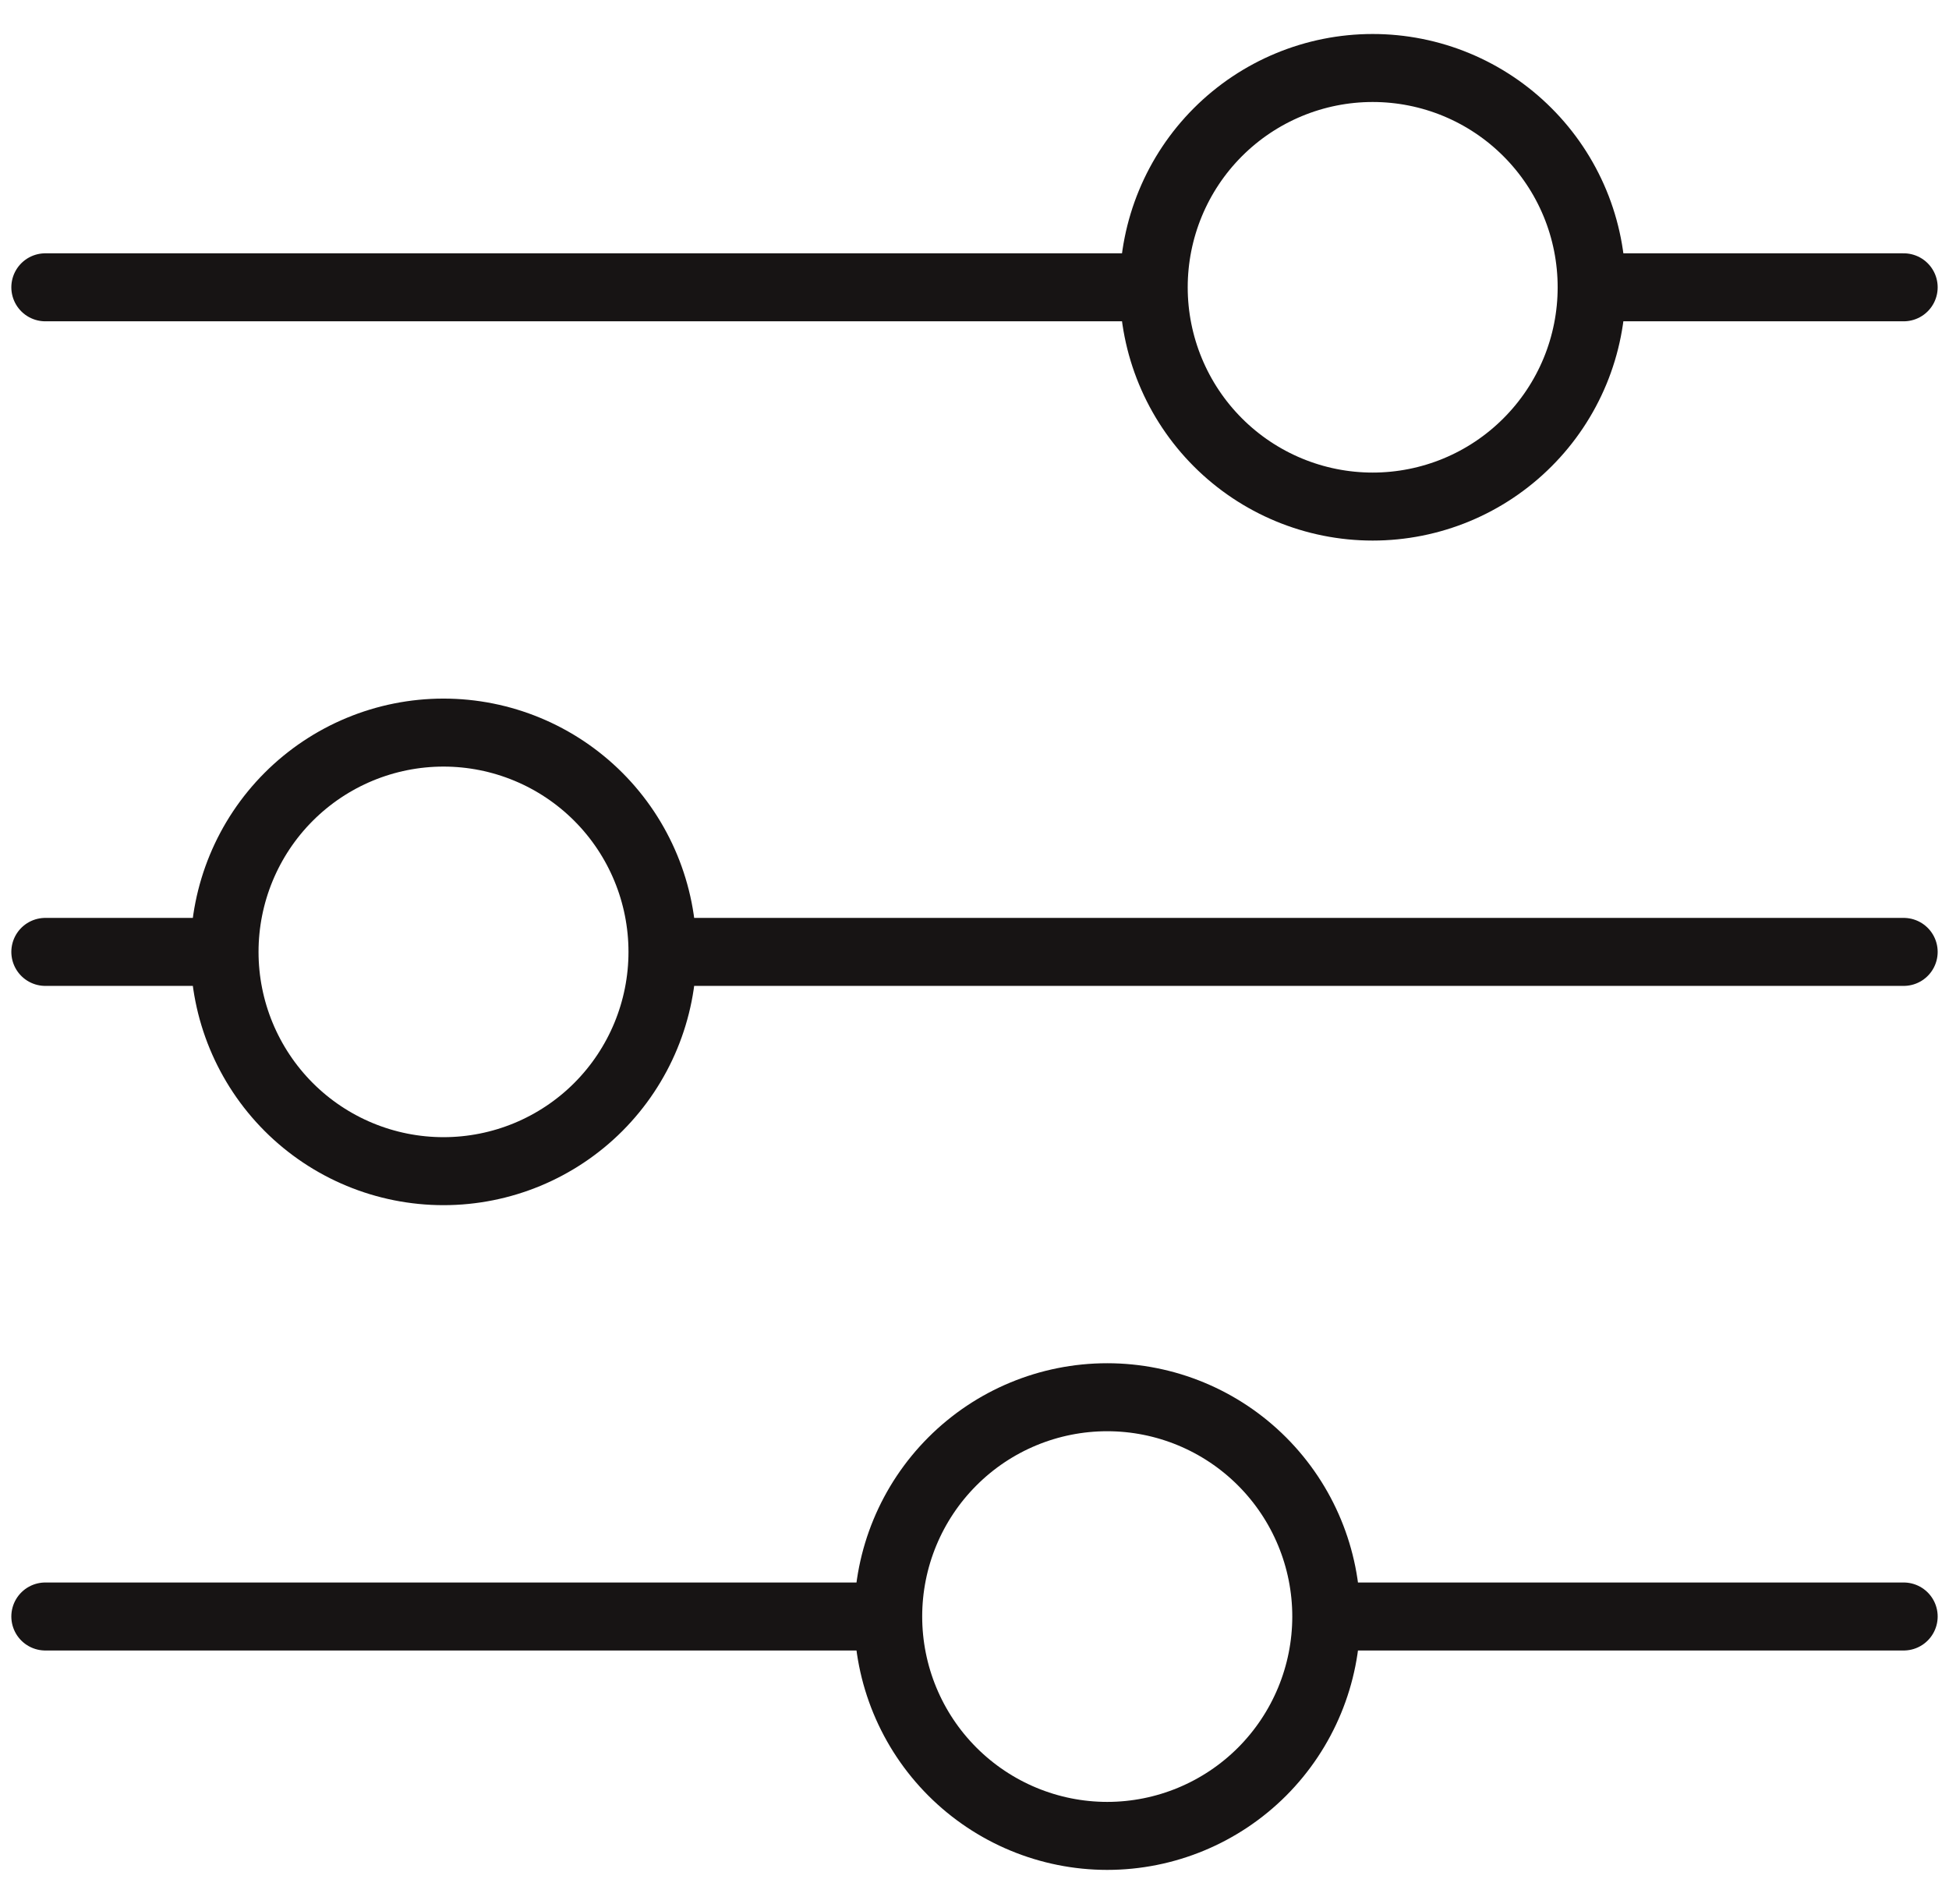
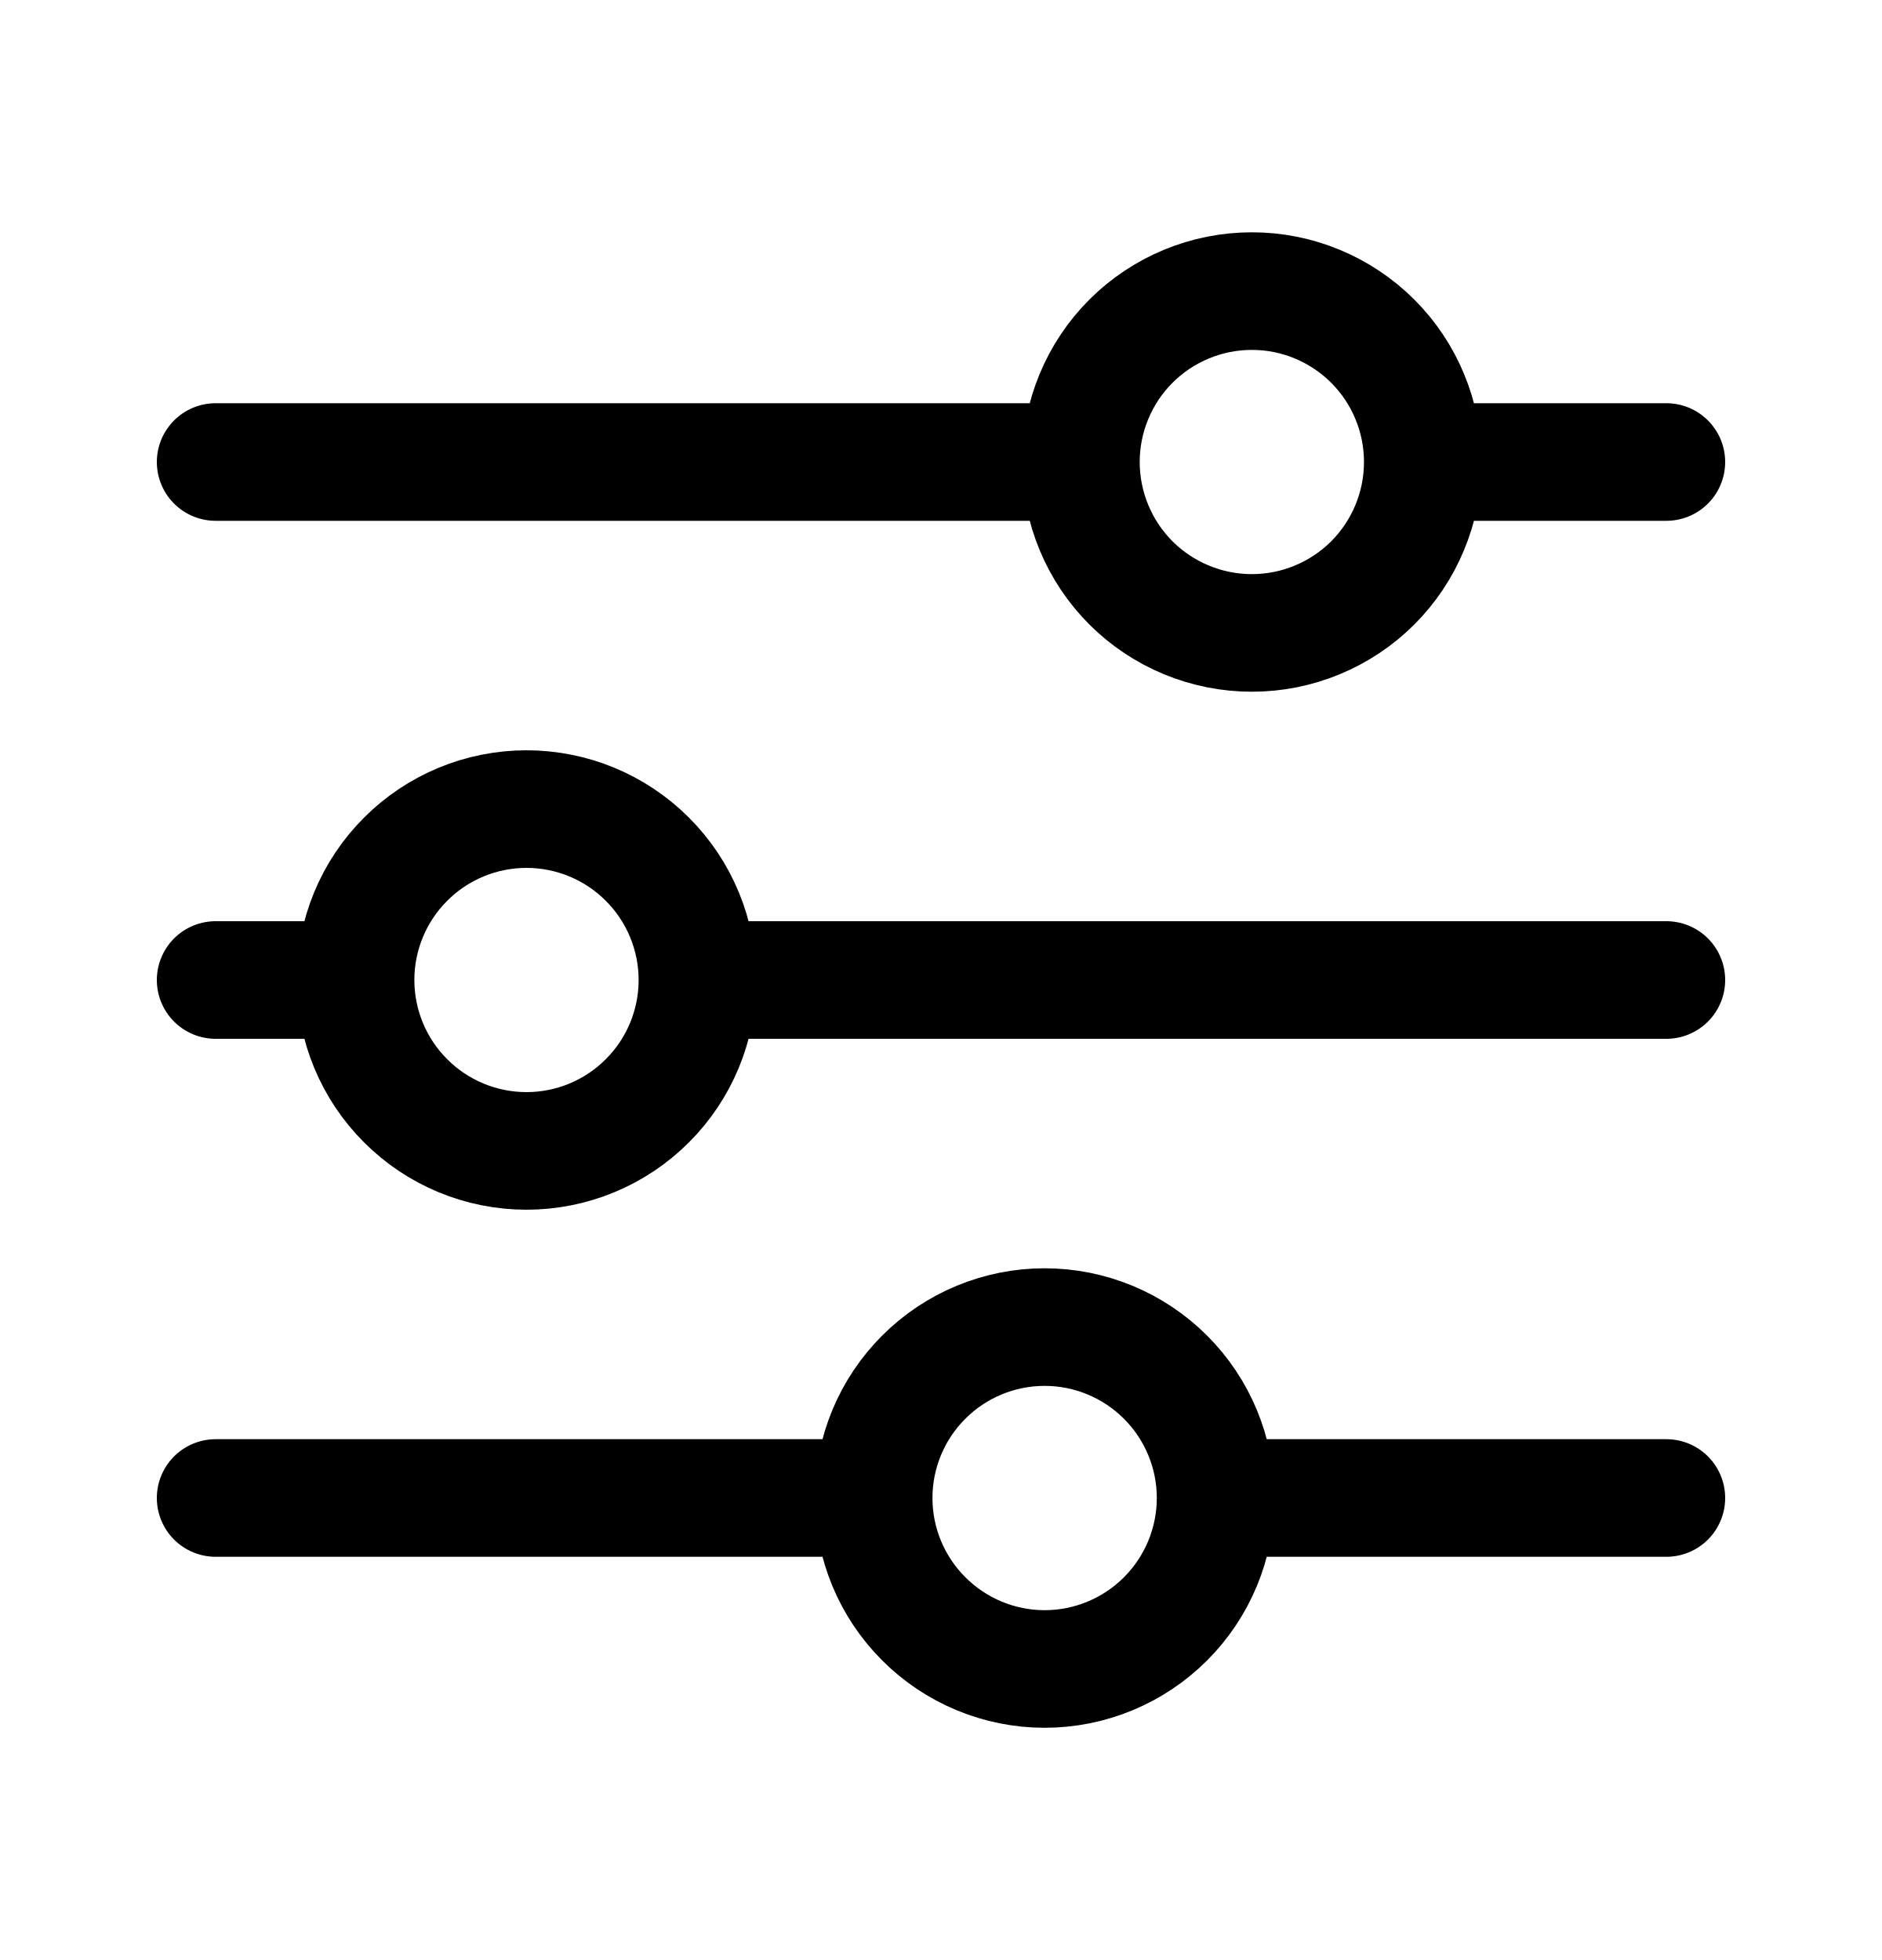
- <svg xmlns="http://www.w3.org/2000/svg" width="43" height="42" viewBox="0 0 43 42" fill="none">
-   <path d="M42 20.999H14.619M4.954 20.999H1M4.954 20.999C4.954 19.716 5.463 18.485 6.369 17.578C7.275 16.671 8.504 16.161 9.785 16.161C11.066 16.161 12.295 16.671 13.201 17.578C14.107 18.485 14.616 19.716 14.616 20.999C14.616 22.282 14.107 23.512 13.201 24.42C12.295 25.327 11.066 25.836 9.785 25.836C8.504 25.836 7.275 25.327 6.369 24.42C5.463 23.512 4.954 22.282 4.954 20.999ZM42 35.66H29.261M29.261 35.66C29.261 36.944 28.751 38.175 27.845 39.083C26.938 39.99 25.709 40.5 24.428 40.5C23.146 40.5 21.917 39.988 21.011 39.081C20.105 38.174 19.596 36.943 19.596 35.66M29.261 35.66C29.261 34.377 28.751 33.147 27.845 32.24C26.938 31.332 25.709 30.823 24.428 30.823C23.146 30.823 21.917 31.332 21.011 32.24C20.105 33.147 19.596 34.377 19.596 35.66M19.596 35.66H1M42 6.338H35.119M25.454 6.338H1M25.454 6.338C25.454 5.055 25.963 3.824 26.869 2.917C27.775 2.01 29.004 1.5 30.285 1.5C30.919 1.5 31.548 1.625 32.134 1.868C32.72 2.111 33.253 2.468 33.701 2.917C34.15 3.366 34.506 3.899 34.749 4.486C34.992 5.073 35.116 5.702 35.116 6.338C35.116 6.973 34.992 7.602 34.749 8.189C34.506 8.776 34.15 9.309 33.701 9.758C33.253 10.207 32.72 10.564 32.134 10.807C31.548 11.05 30.919 11.175 30.285 11.175C29.004 11.175 27.775 10.665 26.869 9.758C25.963 8.851 25.454 7.621 25.454 6.338Z" stroke="#171414" stroke-width="1.5" stroke-miterlimit="10" stroke-linecap="round" />
+ <svg xmlns="http://www.w3.org/2000/svg" width="24" height="25" viewBox="0 0 24 25" fill="none">
+   <path d="M21.25 12.5H8.895M4.534 12.5H2.75M4.534 12.5C4.534 11.922 4.764 11.367 5.173 10.959C5.581 10.55 6.136 10.32 6.714 10.32C7.292 10.32 7.847 10.55 8.255 10.959C8.664 11.367 8.894 11.922 8.894 12.5C8.894 13.078 8.664 13.633 8.255 14.041C7.847 14.45 7.292 14.68 6.714 14.68C6.136 14.68 5.581 14.45 5.173 14.041C4.764 13.633 4.534 13.078 4.534 12.5ZM21.25 19.107H15.502M15.502 19.107C15.502 19.685 15.272 20.24 14.863 20.649C14.454 21.058 13.899 21.288 13.321 21.288C12.743 21.288 12.188 21.057 11.78 20.648C11.371 20.24 11.141 19.685 11.141 19.107M15.502 19.107C15.502 18.529 15.272 17.975 14.863 17.566C14.454 17.157 13.899 16.927 13.321 16.927C12.743 16.927 12.188 17.157 11.78 17.566C11.371 17.974 11.141 18.529 11.141 19.107M11.141 19.107H2.75M21.25 5.893H18.145M13.784 5.893H2.75M13.784 5.893C13.784 5.315 14.014 4.76 14.422 4.352C14.831 3.943 15.386 3.713 15.964 3.713C16.25 3.713 16.534 3.769 16.798 3.879C17.063 3.989 17.303 4.149 17.506 4.352C17.708 4.554 17.869 4.794 17.978 5.059C18.088 5.323 18.144 5.607 18.144 5.893C18.144 6.179 18.088 6.463 17.978 6.727C17.869 6.992 17.708 7.232 17.506 7.435C17.303 7.637 17.063 7.798 16.798 7.907C16.534 8.017 16.25 8.073 15.964 8.073C15.386 8.073 14.831 7.843 14.422 7.435C14.014 7.026 13.784 6.471 13.784 5.893Z" stroke="black" stroke-width="1.5" stroke-miterlimit="10" stroke-linecap="round" />
</svg>
